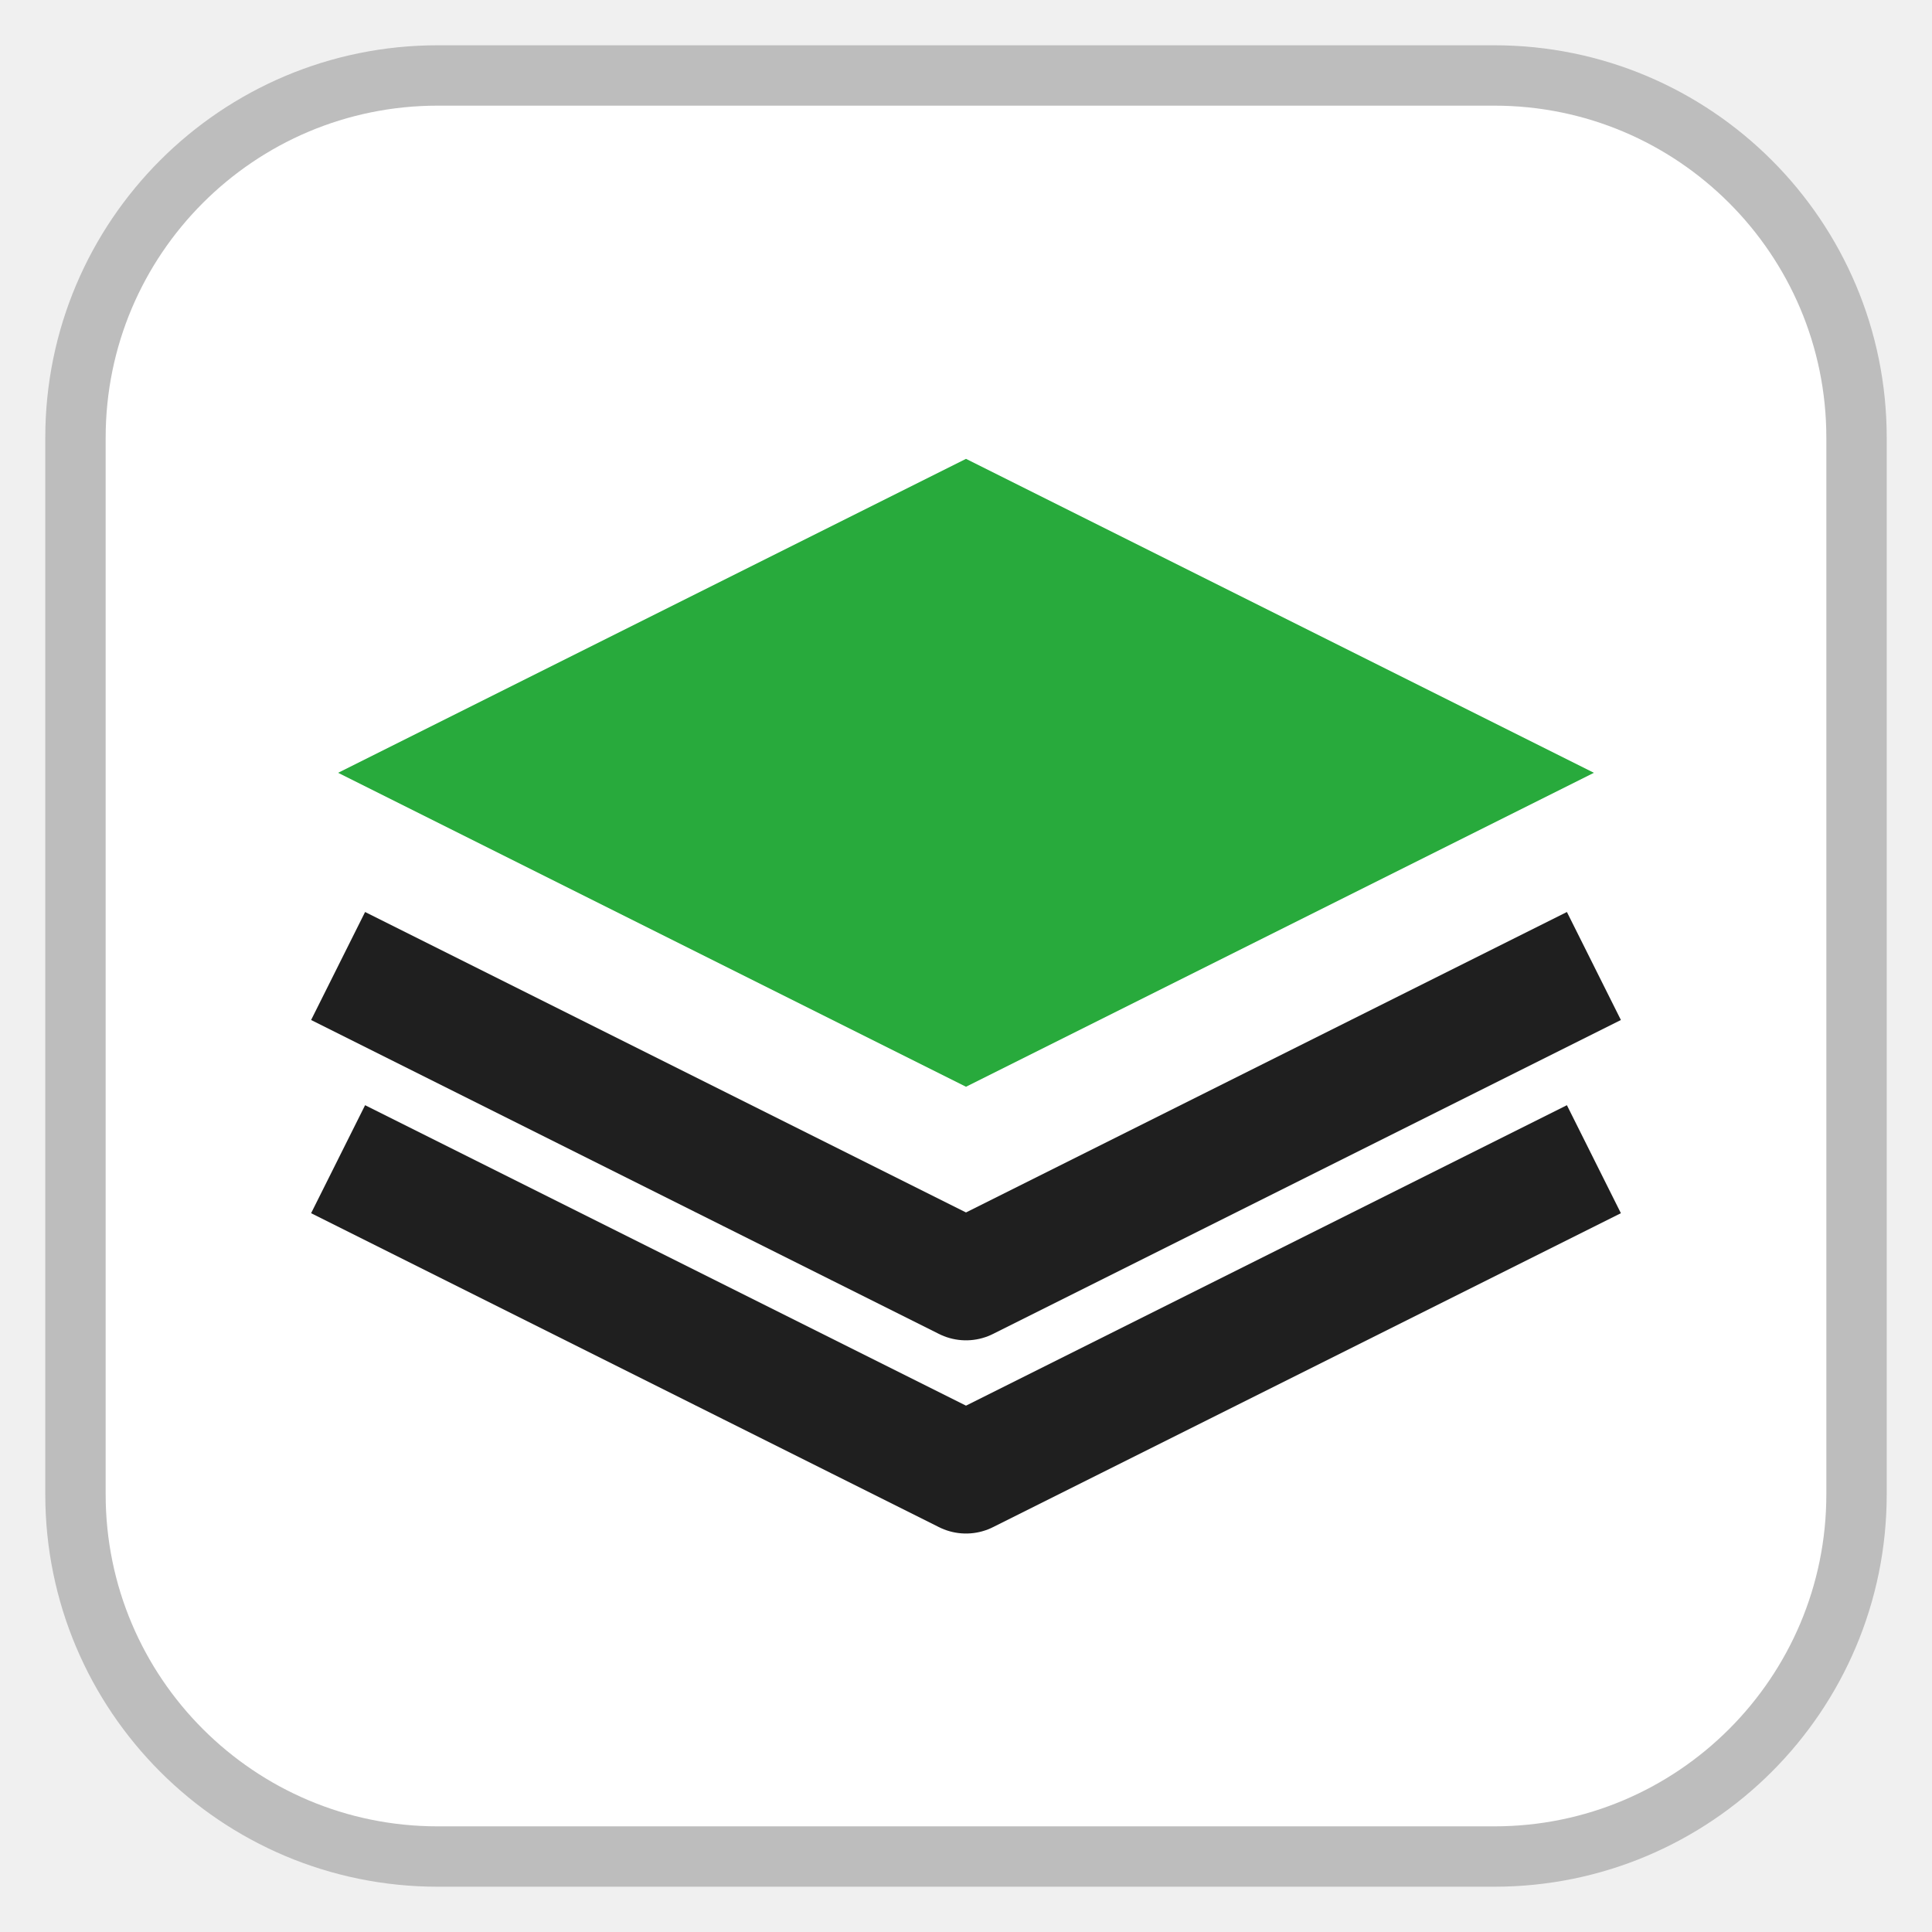
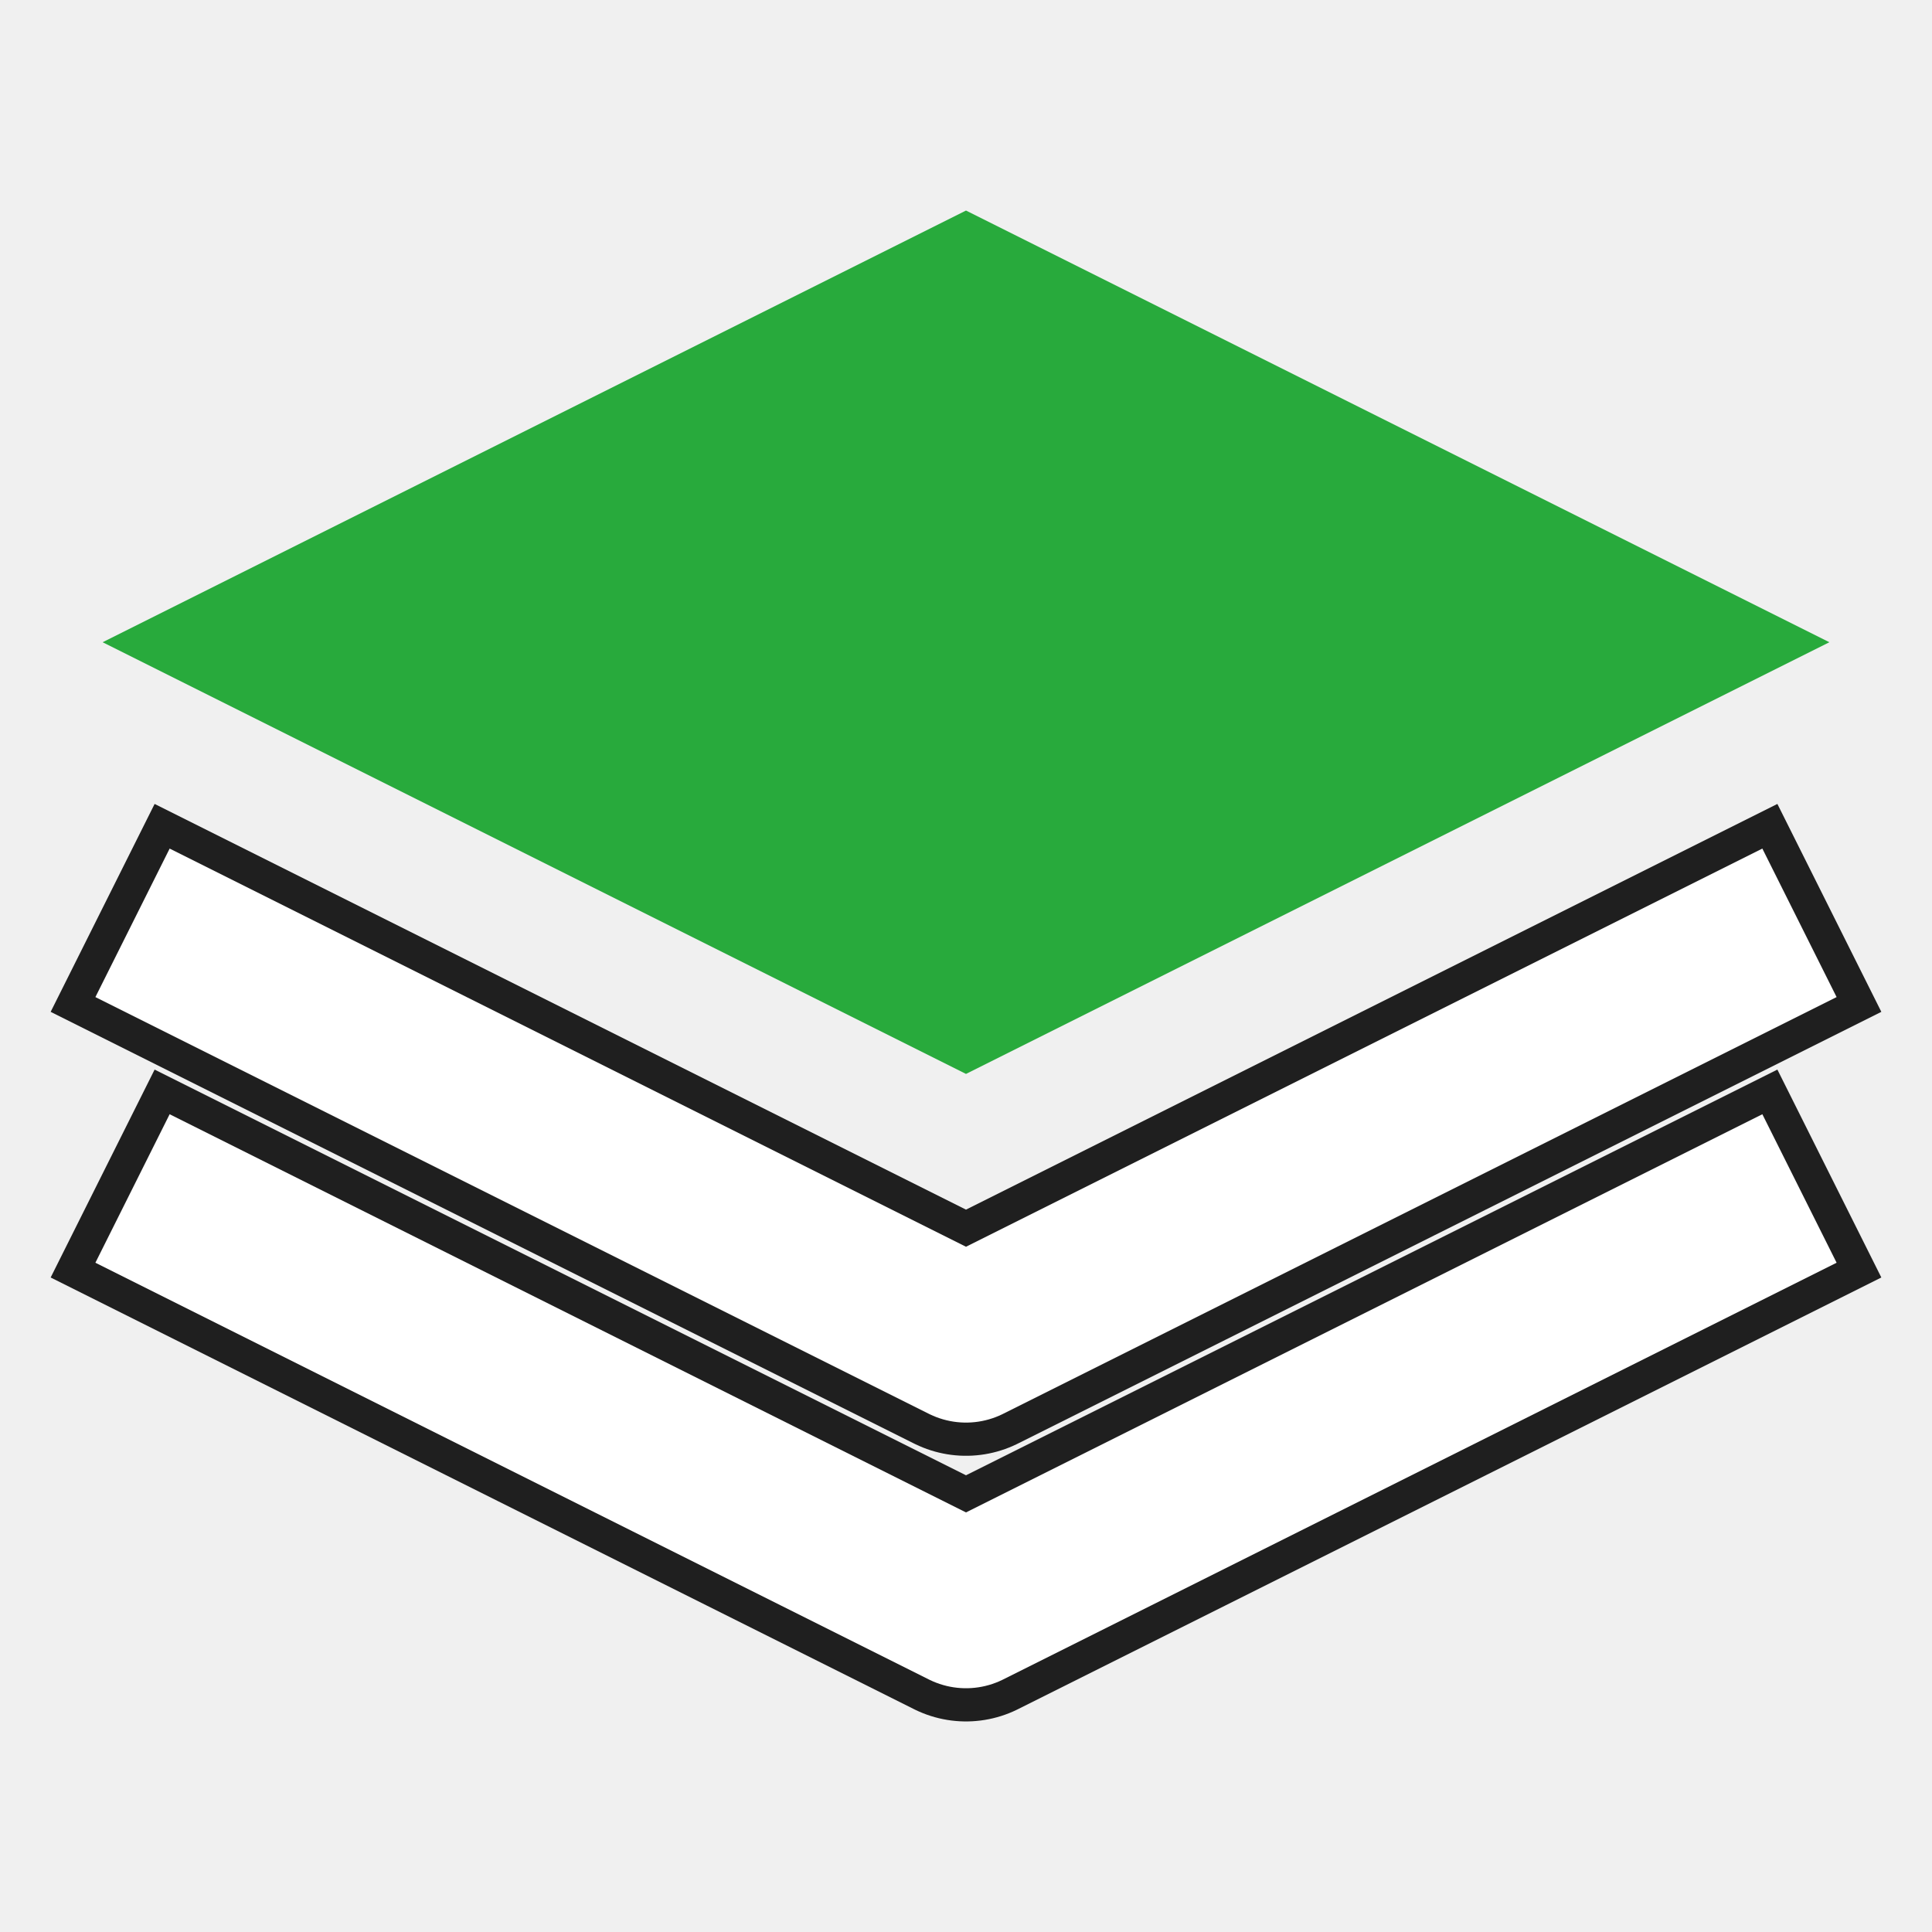
<svg xmlns="http://www.w3.org/2000/svg" viewBox="0 0 256 256">
-   <rect x="10" y="10" width="236" height="236" rx="48" fill="#FFFFFF" stroke="#BDBDBD" stroke-width="8" />
-   <g transform="translate(25.6 48) scale(3.2)" stroke-linejoin="round">
-     <path d="M6 33 L32 46 L58 33" fill="none" stroke="#1F1F1F" stroke-width="5" />
-     <path d="M6 25 L32 38 L58 25" fill="none" stroke="#1F1F1F" stroke-width="5" />
+   <g transform="translate(-12.8 10.3) scale(4.4)" fill="none" stroke-linejoin="round">
+     <path d="M6 33 L32 46 L58 33" stroke="#1F1F1F" stroke-width="7" />
+     <path d="M6.9 33.45 L32 46 L57.1 33.45" stroke="#FFFFFF" stroke-width="5" />
+     <path d="M6 25 L32 38 L58 25" stroke="#1F1F1F" stroke-width="7" />
+     <path d="M6.9 25.45 L32 38 L57.1 25.45" stroke="#FFFFFF" stroke-width="5" />
    <path d="M32 4 L58 17 L32 30 L6 17 Z" fill="#28AA3C" />
  </g>
</svg>
